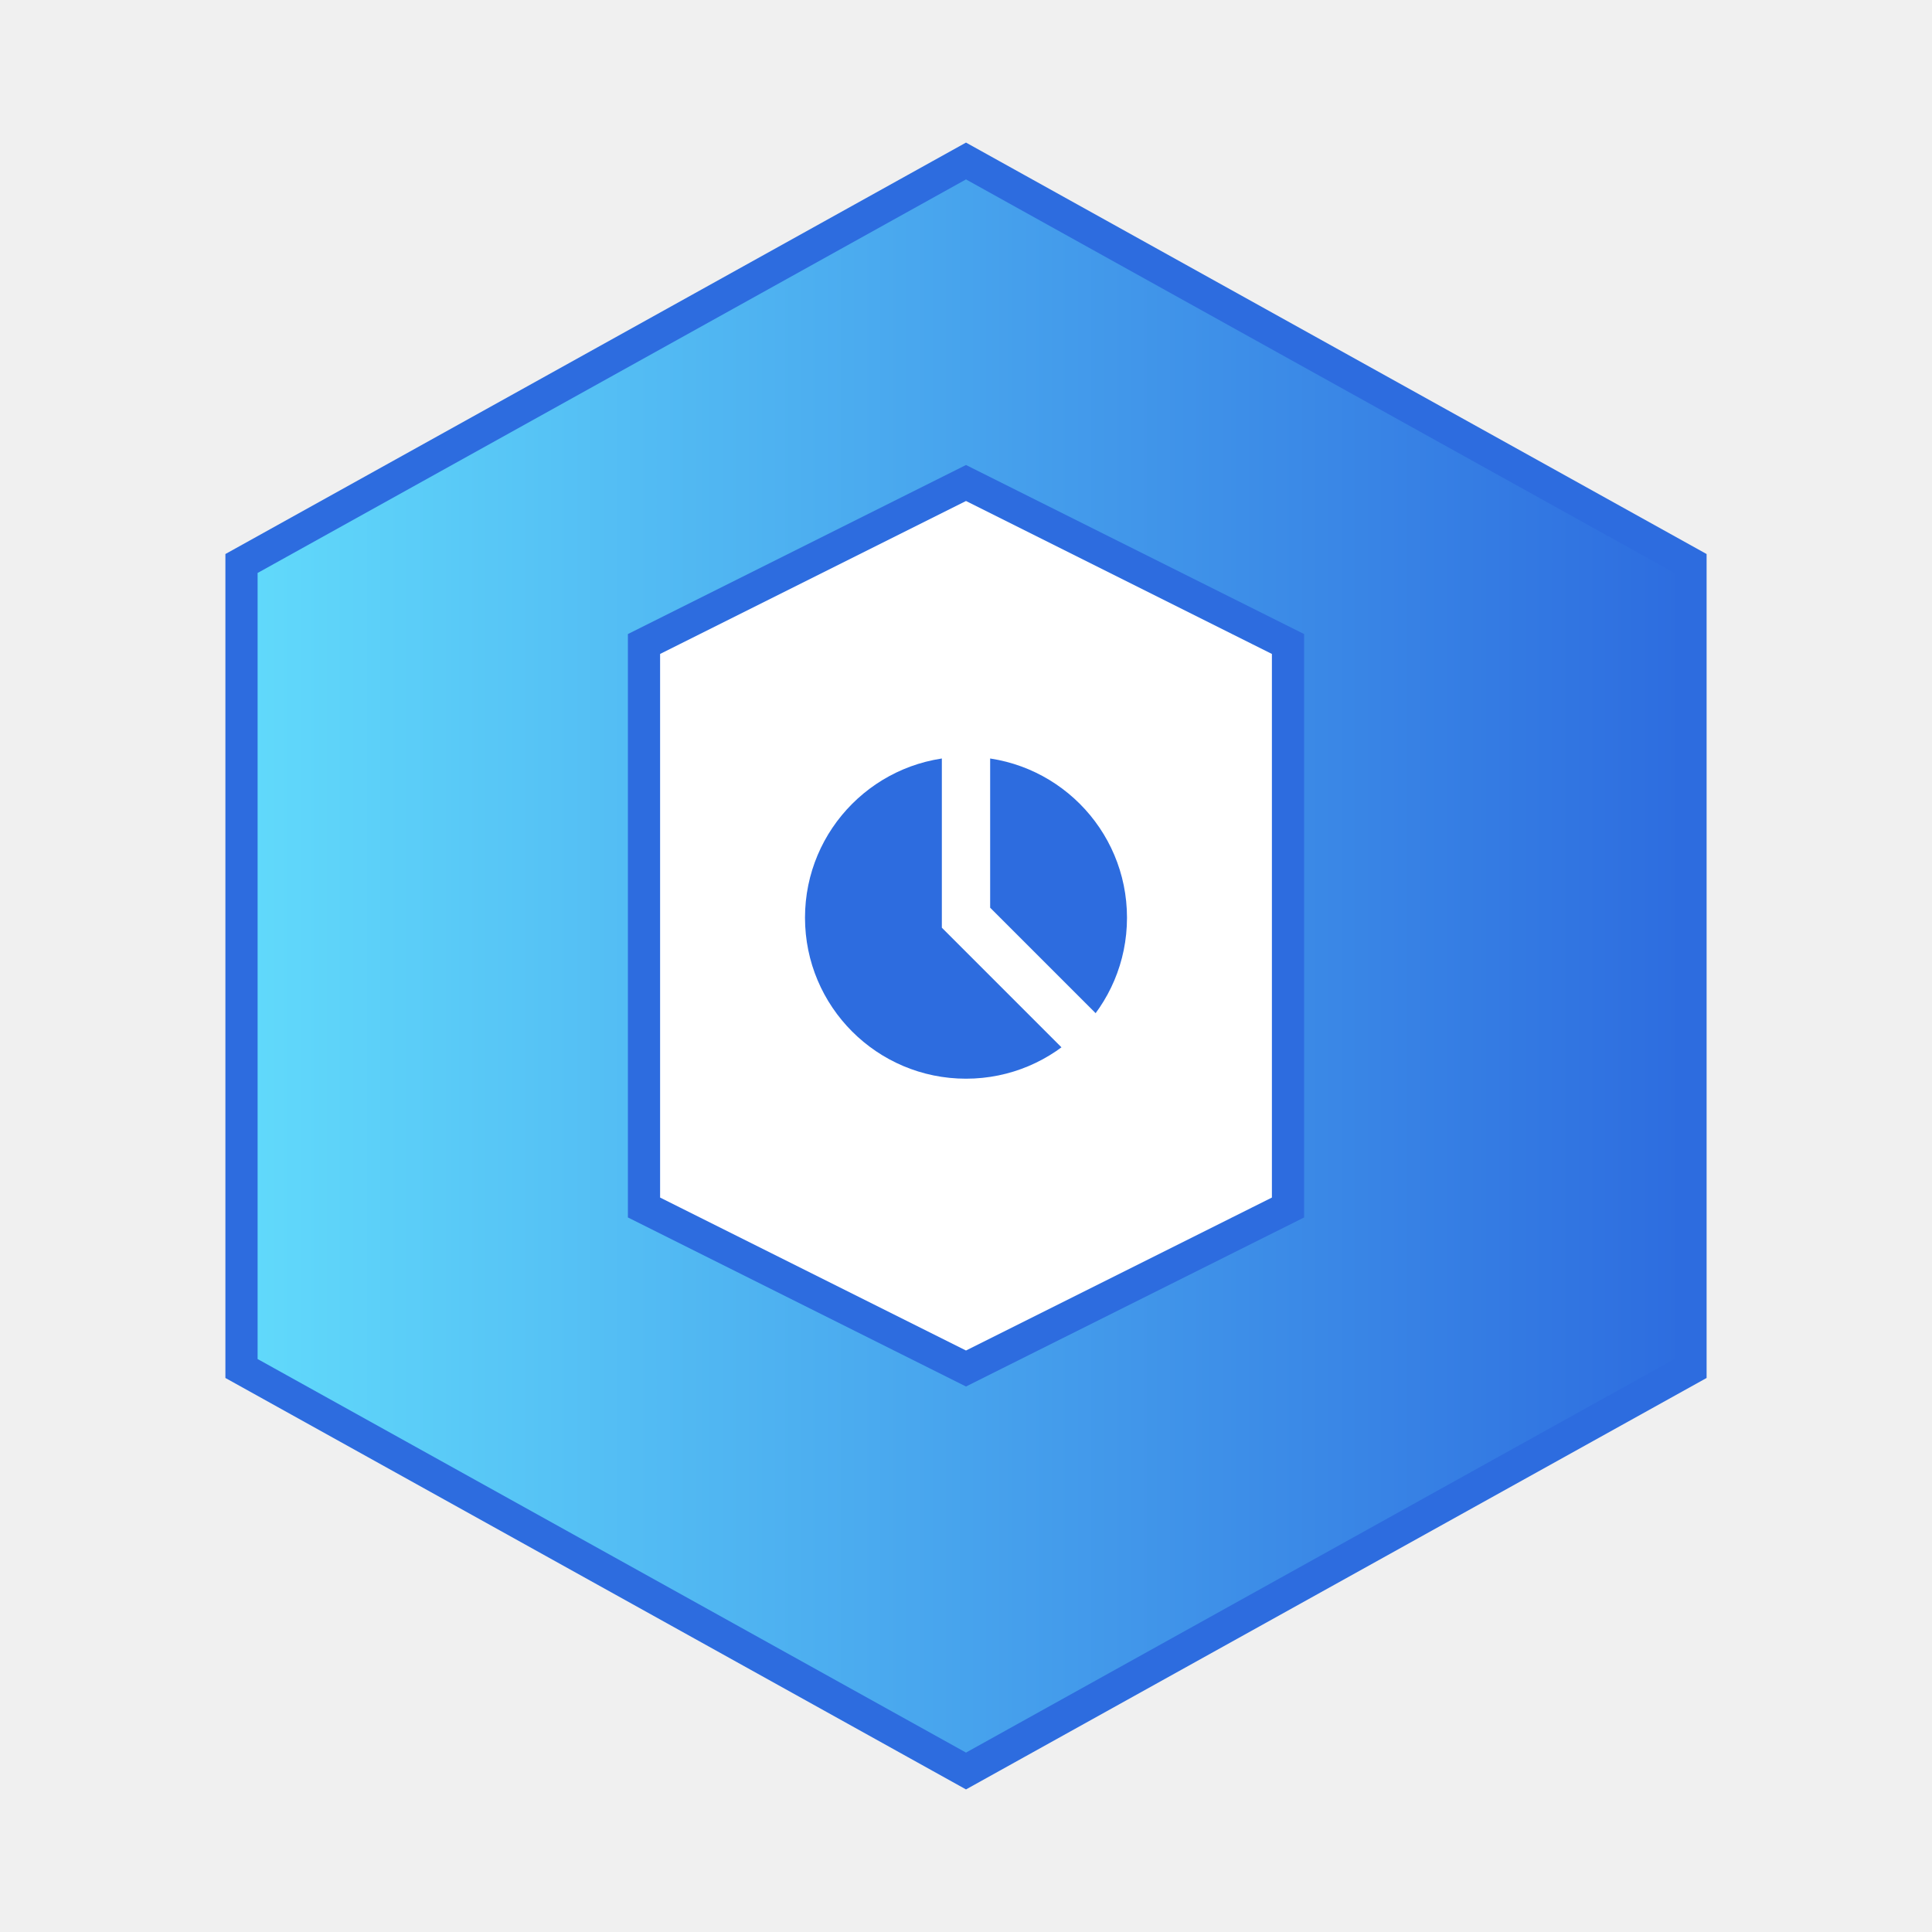
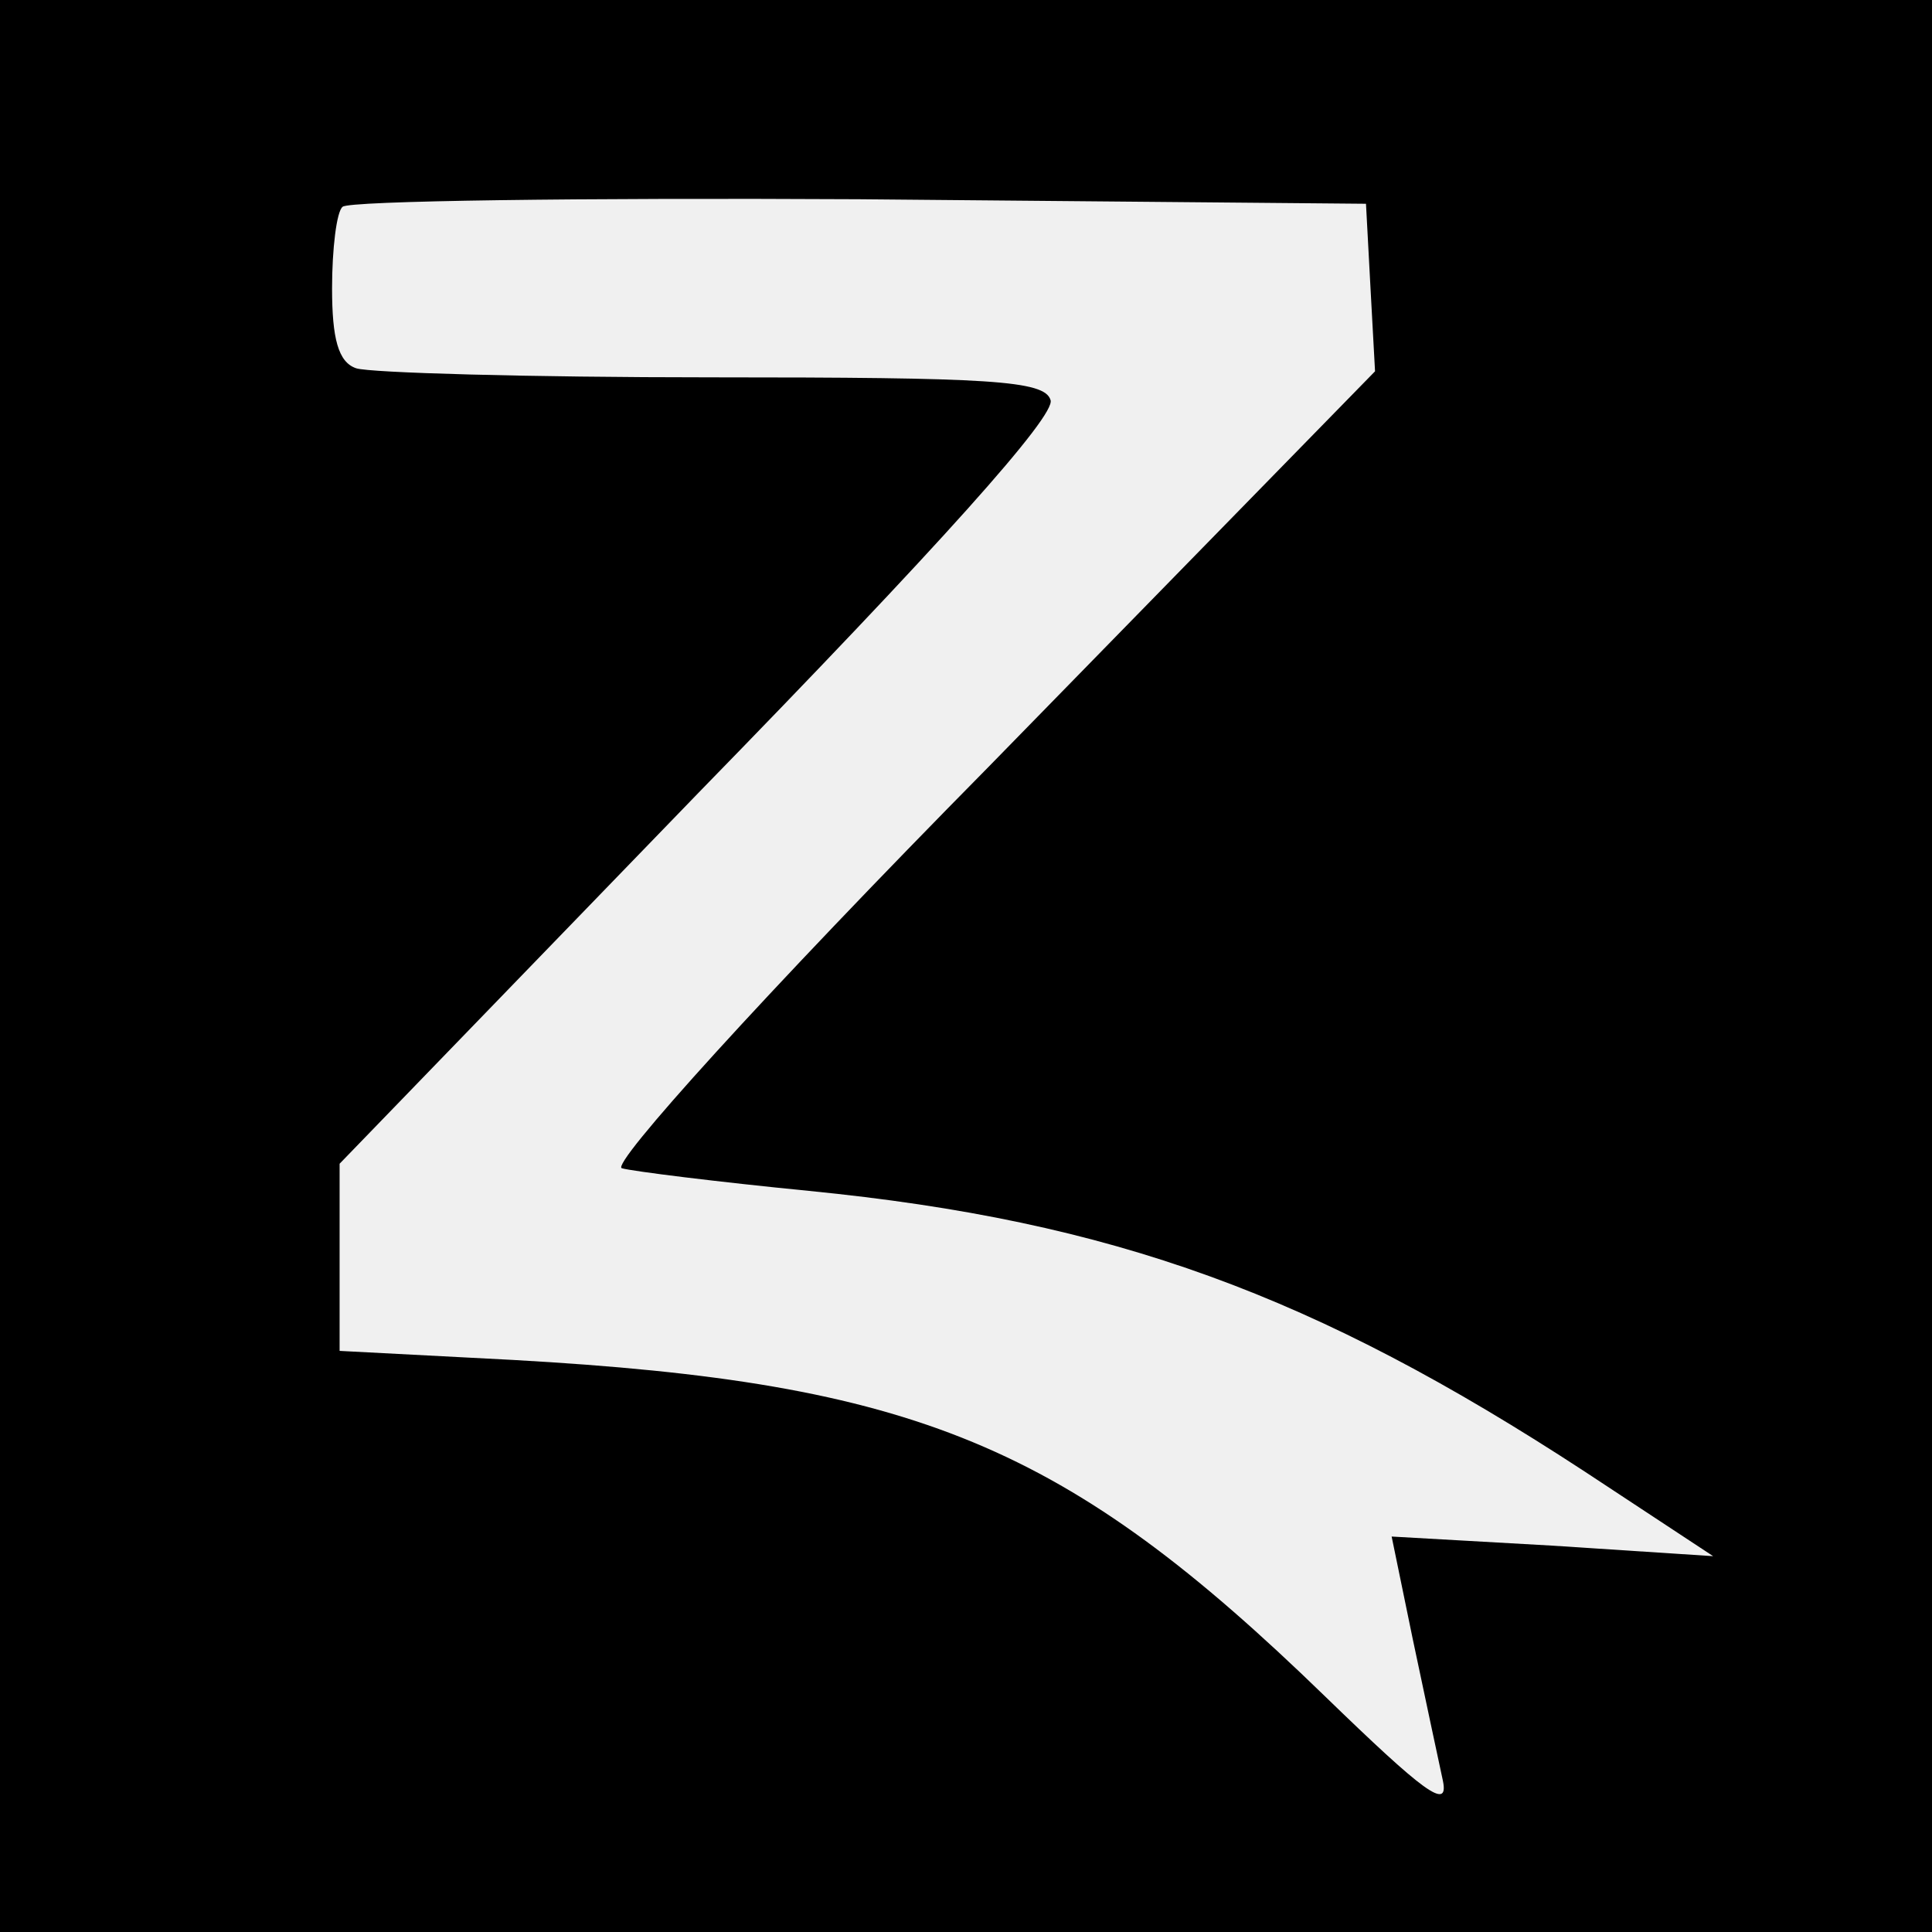
- <svg xmlns="http://www.w3.org/2000/svg" width="120" height="120" viewBox="0 0 120 120" fill="none">
-   <path d="M60 10L105 35V85L60 110L15 85V35L60 10Z" fill="url(#paint0_linear)" stroke="#2D6CDF" stroke-width="2" />
-   <path d="M60 30L80 40V75L60 85L40 75V40L60 30Z" fill="white" stroke="#2D6CDF" stroke-width="2" />
-   <circle cx="60" cy="57" r="10" fill="#2D6CDF" />
-   <path d="M60 43V57L68 65" stroke="white" stroke-width="3" stroke-linecap="round" />
-   <defs>
-     <linearGradient id="paint0_linear" x1="15" y1="60" x2="105" y2="60" gradientUnits="userSpaceOnUse">
-       <stop stop-color="#61DAFB" />
-       <stop offset="1" stop-color="#2D6CDF" />
-     </linearGradient>
-   </defs>
+ <svg xmlns="http://www.w3.org/2000/svg" version="1.0" width="128pt" height="128pt" viewBox="0 0 128 128" preserveAspectRatio="xMidYMid meet">
+   <g transform="translate(0,128) scale(0.1,-0.1)" fill="#000000" stroke="none">
+     <path d="M0 640 l0 -640 640 0 640 0 0 640 0 640 -640 0 -640 0 0 -640z m908 449 l3 -55 -256 -262 c-150 -152 -251 -264 -243 -266 7 -2 63 -9 124 -15 202 -20 335 -69 514 -186 l85 -56 -107 7 -106 6 14 -68 c8 -38 17 -80 20 -94 4 -20 -13 -7 -78 56 -172 167 -271 208 -538 223 l-115 6 0 62 0 62 238 246 c159 163 237 250 233 260 -4 13 -40 15 -225 15 -121 0 -226 3 -235 6 -12 4 -16 20 -16 53 0 26 3 51 7 54 4 4 158 6 342 5 l336 -3 3 -56z" />
+   </g>
</svg>
